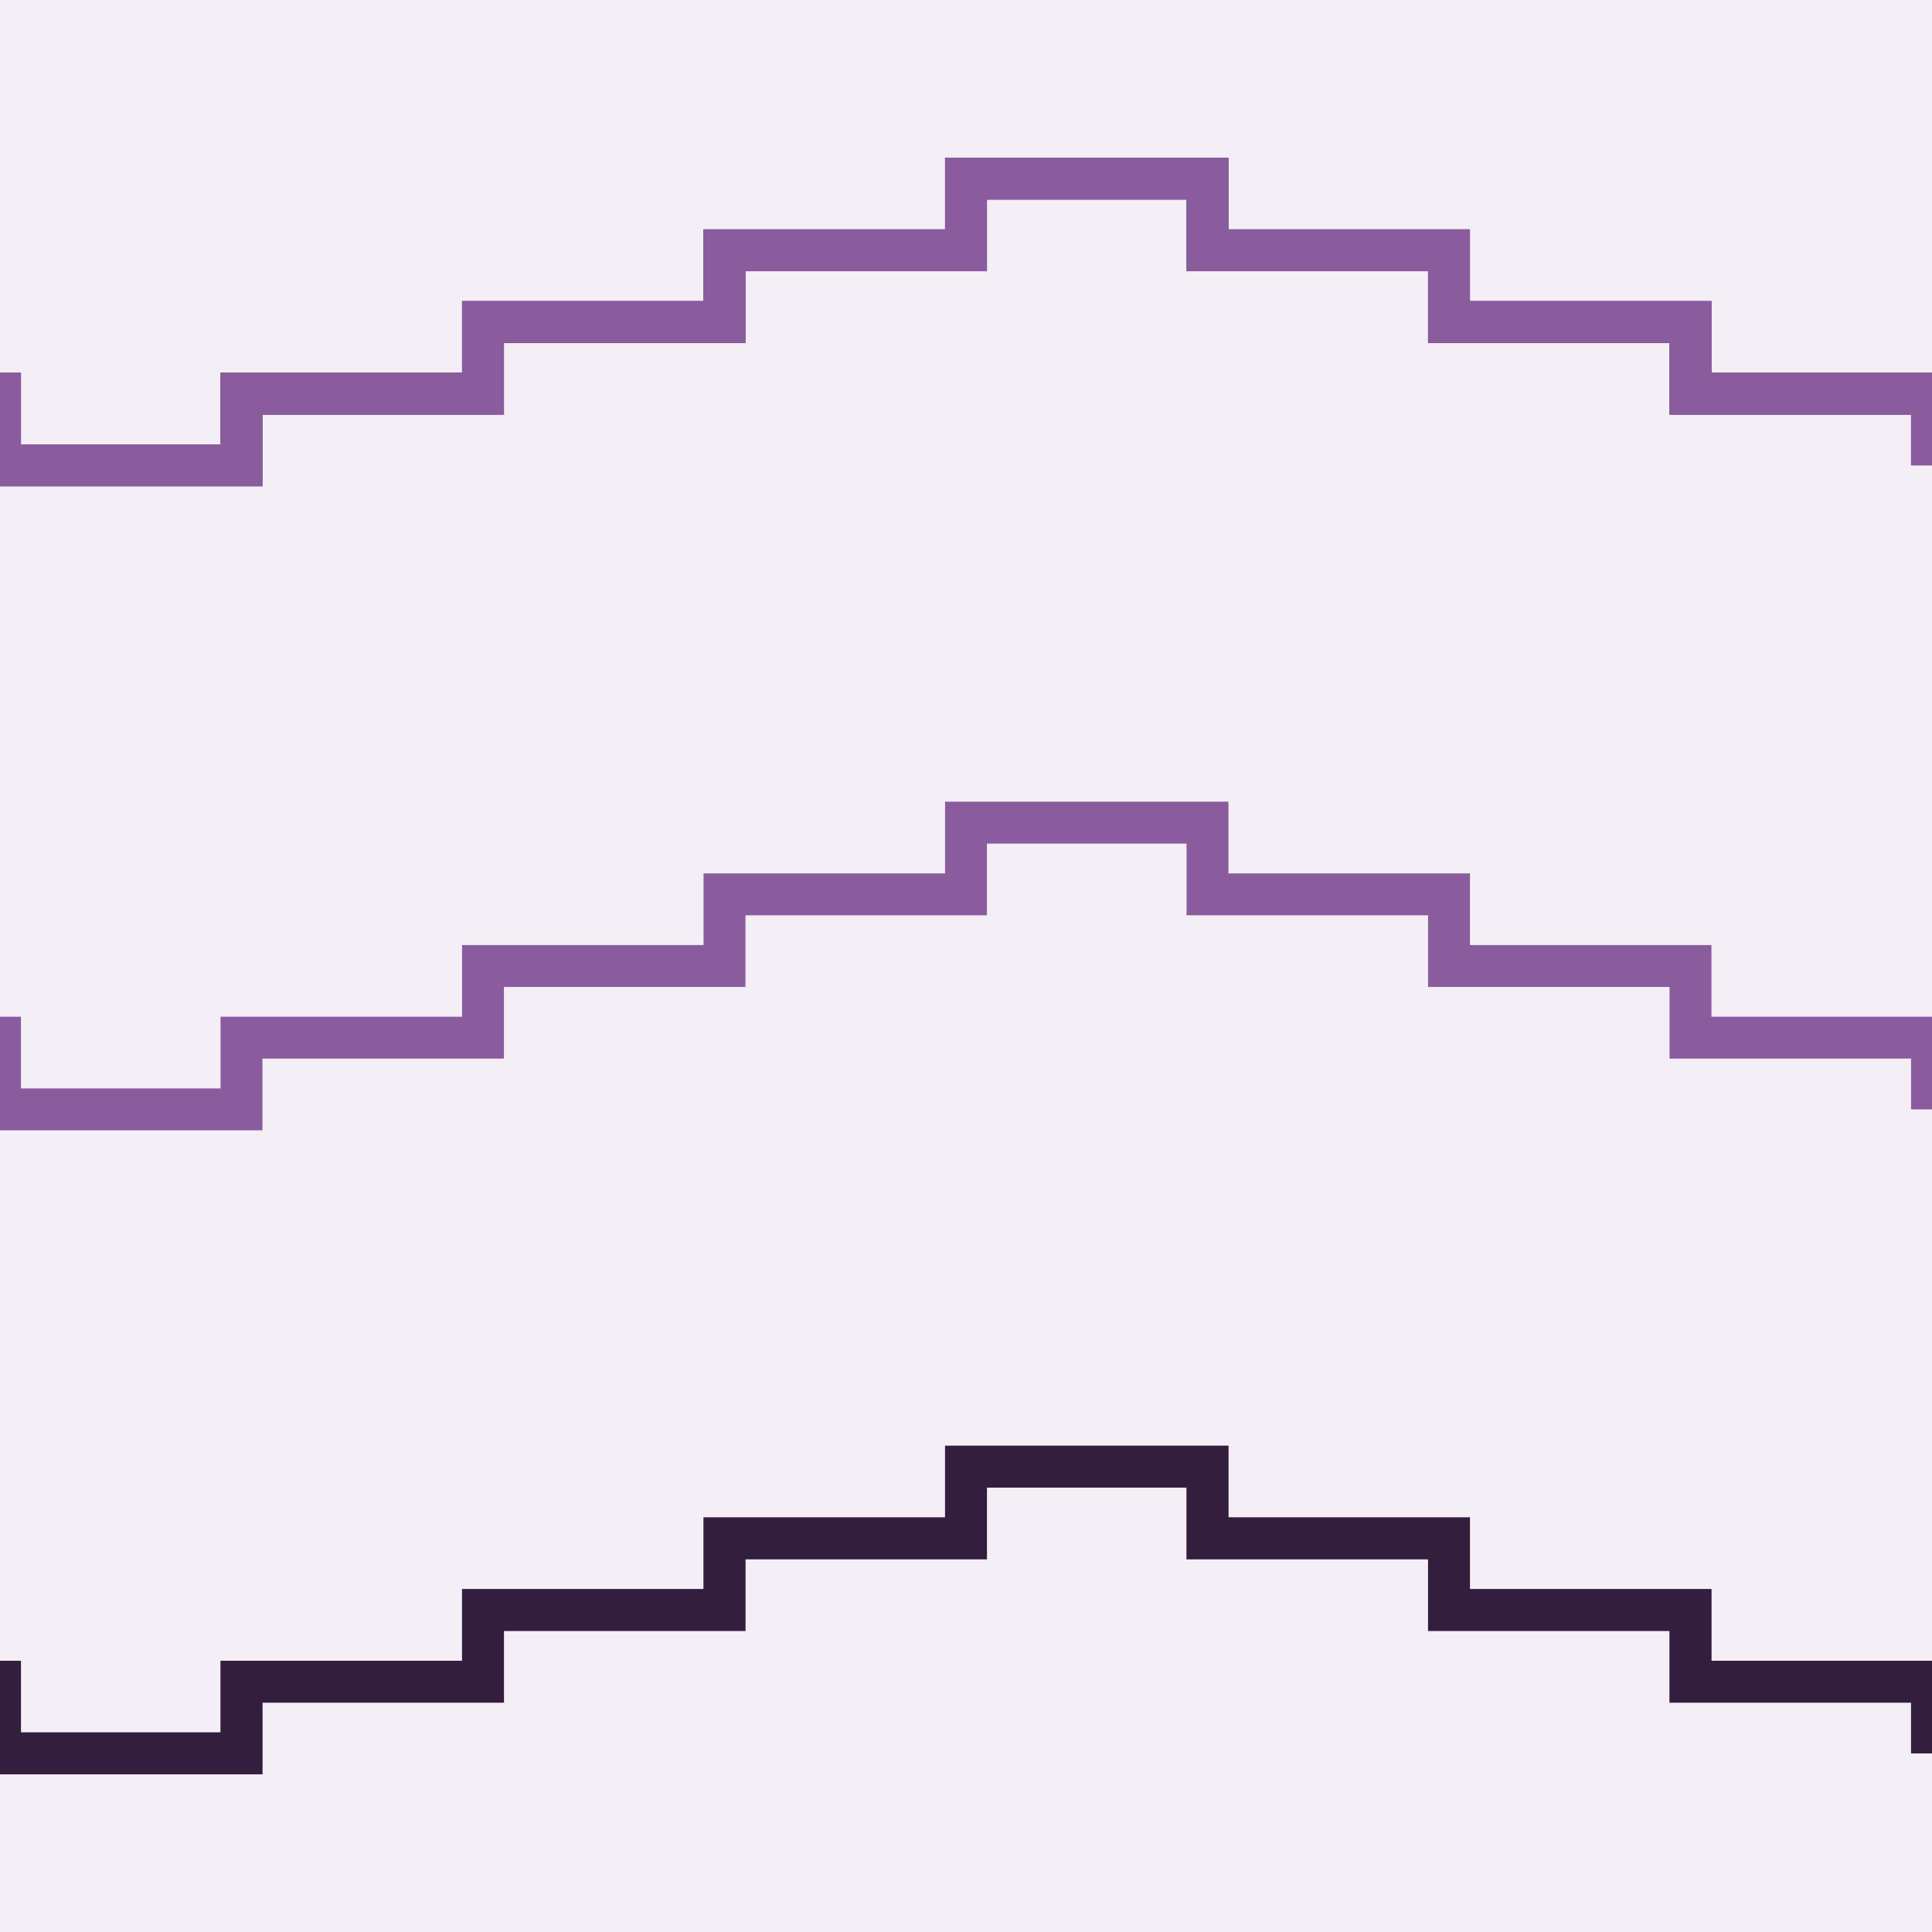
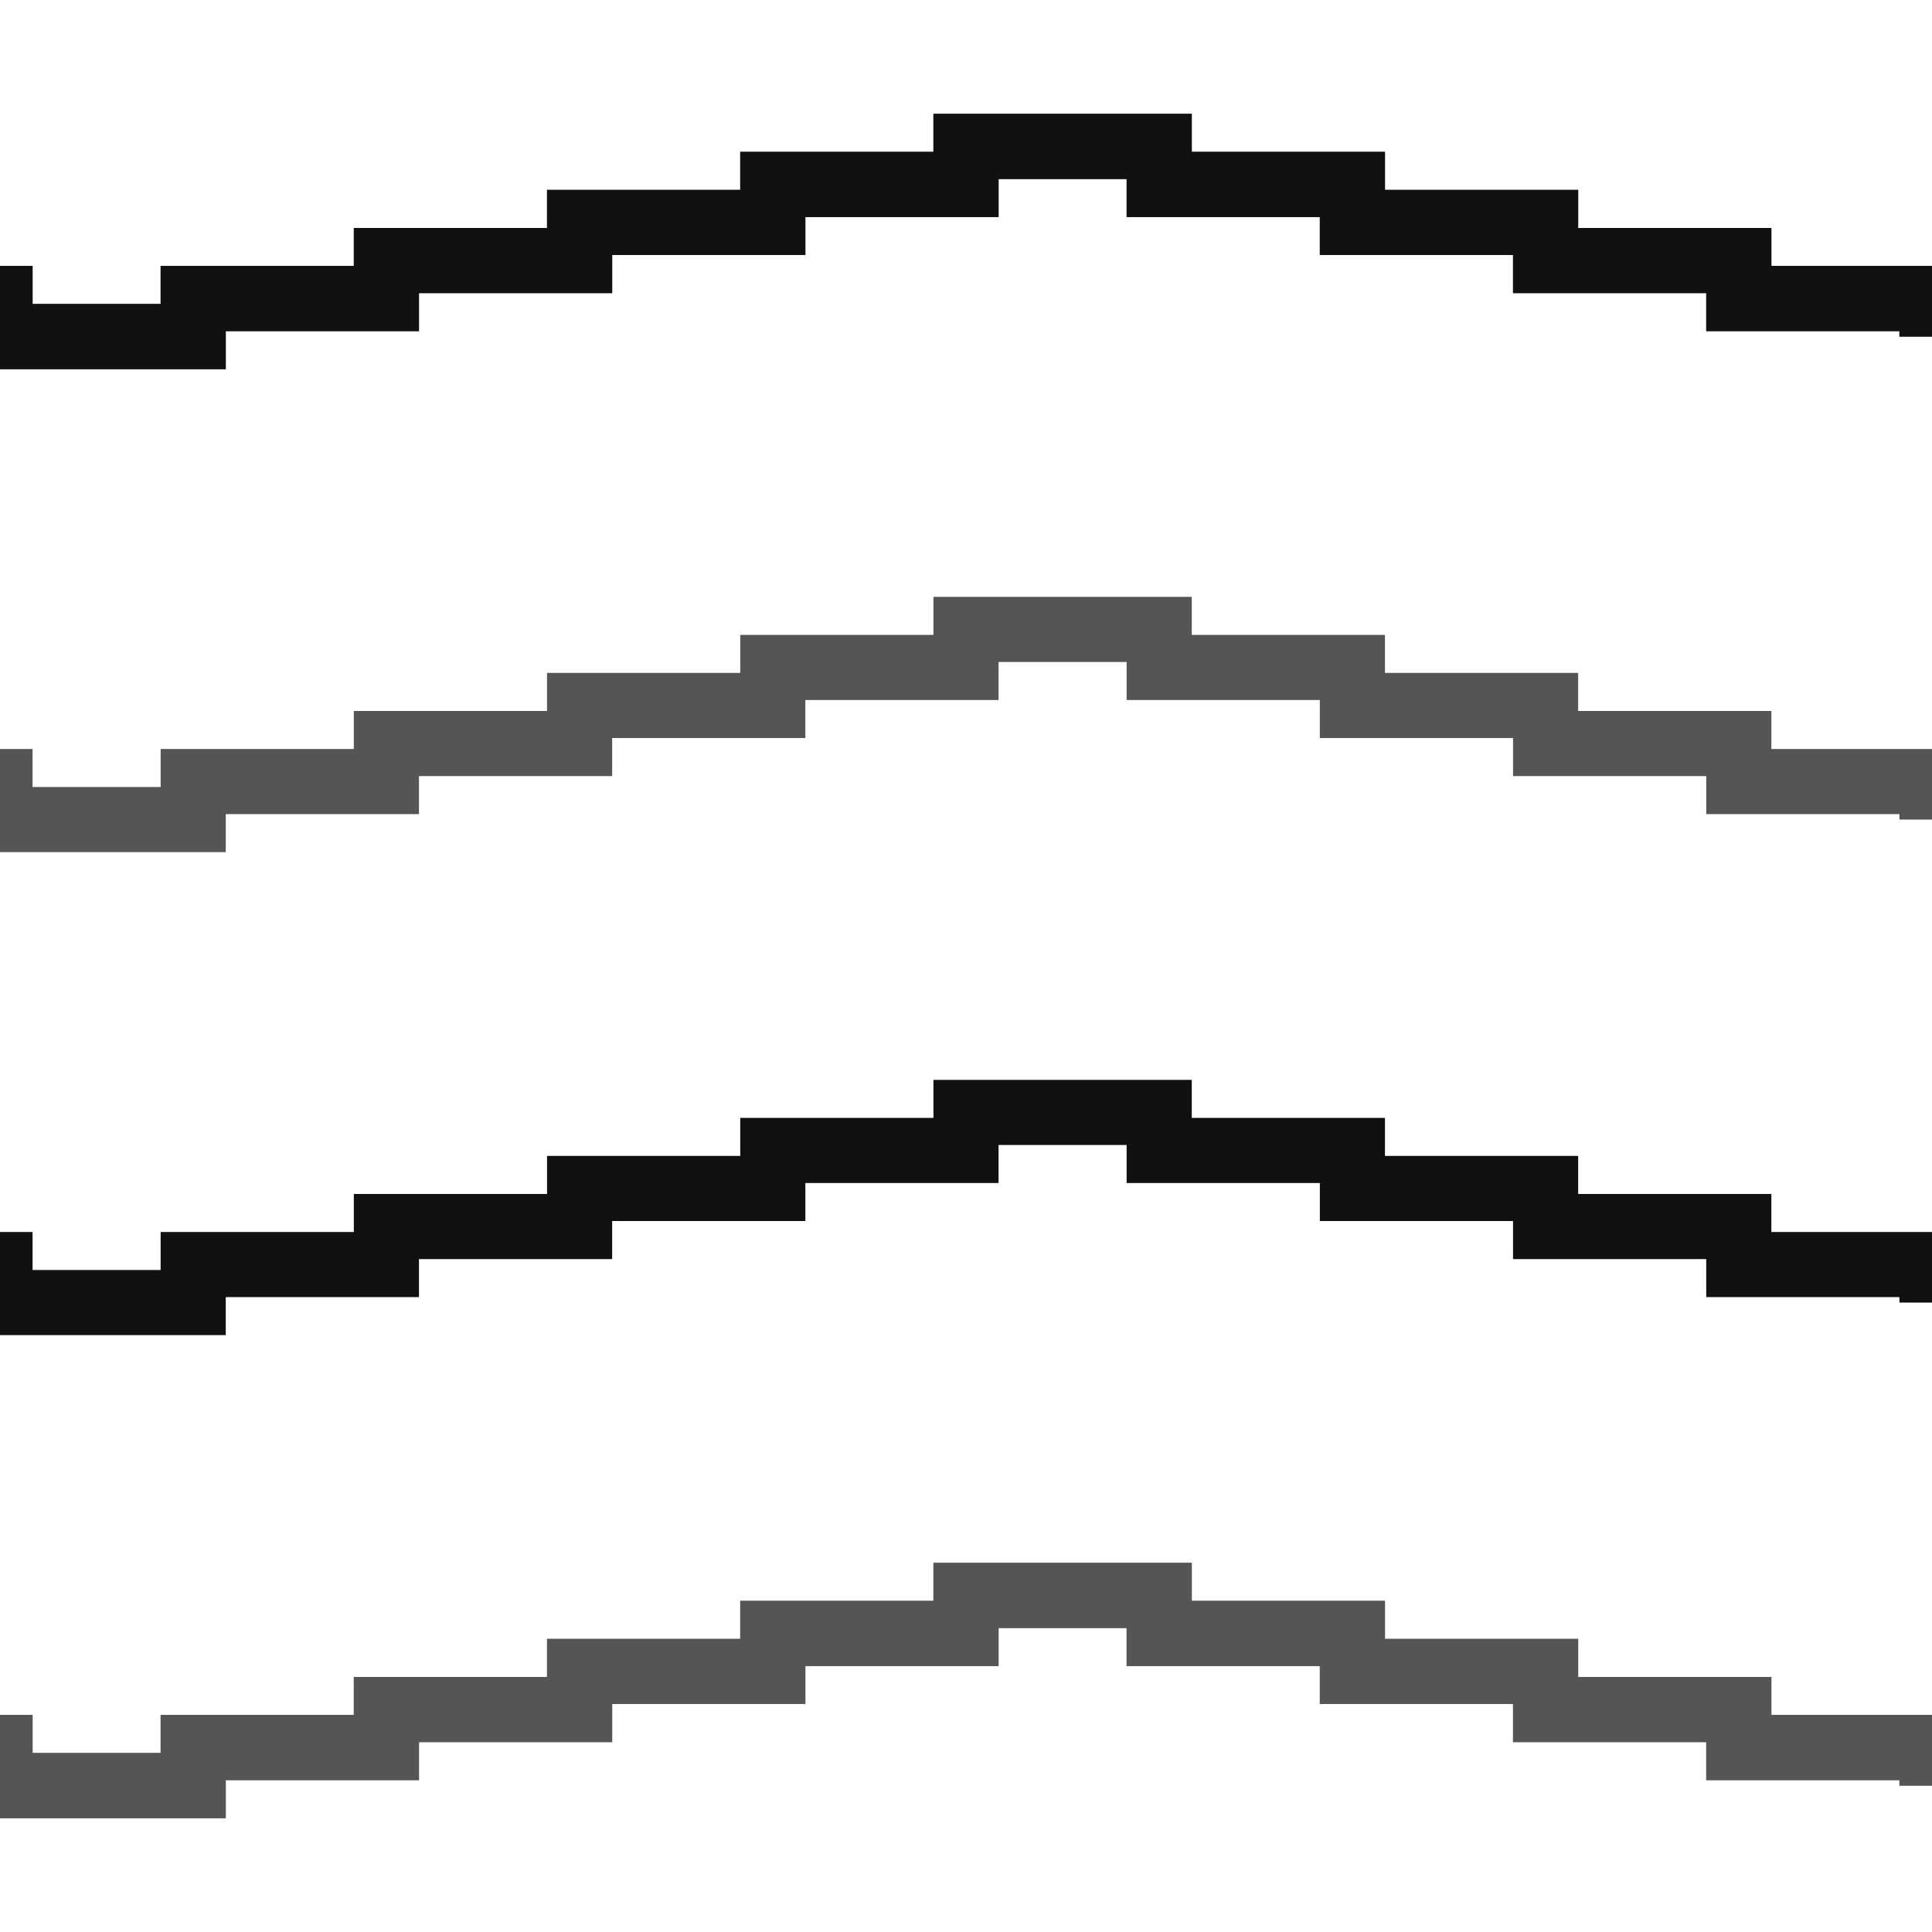
<svg xmlns="http://www.w3.org/2000/svg" viewBox="0 0 340 340" width="340" height="340" shape-rendering="geometricPrecision">
-   <rect width="340" height="340" fill="#f4eef6" />
-   <polyline points="0,-31.44 42.5,-31.44 42.5,-44.05 85,-44.05 85,-56.67 127.5,-56.67 127.5,-69.28 170,-69.28 170,-81.89 212.5,-81.89 212.5,-69.28 255,-69.28 255,-56.67 297.5,-56.67 297.5,-44.05 340,-44.05 340,-31.44" fill="none" stroke="#8a5c9e" stroke-width="7.37" stroke-linecap="butt" stroke-linejoin="miter" />
-   <polyline points="0,308.56 42.5,308.56 42.5,295.95 85,295.95 85,283.33 127.5,283.33 127.5,270.72 170,270.72 170,258.11 212.5,258.11 212.5,270.72 255,270.72 255,283.33 297.5,283.33 297.5,295.95 340,295.95 340,308.56" fill="none" stroke="#8a5c9e" stroke-width="7.37" stroke-linecap="butt" stroke-linejoin="miter" />
-   <polyline points="340,-31.44 382.5,-31.44 382.5,-44.05 425,-44.05 425,-56.67 467.5,-56.67 467.5,-69.28 510,-69.28 510,-81.89 552.5,-81.89 552.5,-69.28 595,-69.28 595,-56.67 637.5,-56.67 637.5,-44.05 680,-44.05 680,-31.44" fill="none" stroke="#8a5c9e" stroke-width="7.37" stroke-linecap="butt" stroke-linejoin="miter" />
-   <polyline points="340,308.56 382.5,308.56 382.5,295.95 425,295.95 425,283.33 467.5,283.33 467.5,270.72 510,270.72 510,258.11 552.5,258.11 552.5,270.72 595,270.72 595,283.33 637.5,283.33 637.5,295.95 680,295.95 680,308.56" fill="none" stroke="#8a5c9e" stroke-width="7.37" stroke-linecap="butt" stroke-linejoin="miter" />
-   <polyline points="-340,-31.44 -297.5,-31.44 -297.5,-44.05 -255,-44.05 -255,-56.67 -212.5,-56.67 -212.5,-69.28 -170,-69.28 -170,-81.89 -127.5,-81.89 -127.5,-69.28 -85,-69.28 -85,-56.67 -42.5,-56.67 -42.5,-44.05 0,-44.05 0,-31.44" fill="none" stroke="#8a5c9e" stroke-width="7.37" stroke-linecap="butt" stroke-linejoin="miter" />
-   <polyline points="-340,308.56 -297.5,308.56 -297.5,295.95 -255,295.95 -255,283.33 -212.5,283.33 -212.5,270.72 -170,270.72 -170,258.11 -127.5,258.11 -127.5,270.72 -85,270.72 -85,283.33 -42.5,283.33 -42.5,295.95 0,295.95 0,308.56" fill="none" stroke="#8a5c9e" stroke-width="7.37" stroke-linecap="butt" stroke-linejoin="miter" />
-   <polyline points="0,81.89 42.5,81.89 42.5,69.28 85,69.28 85,56.67 127.5,56.67 127.5,44.05 170,44.05 170,31.44 212.5,31.44 212.5,44.05 255,44.05 255,56.67 297.5,56.67 297.5,69.28 340,69.28 340,81.89" fill="none" stroke="#331f3d" stroke-width="7.37" stroke-linecap="butt" stroke-linejoin="miter" />
-   <polyline points="340,81.89 382.5,81.89 382.5,69.28 425,69.28 425,56.67 467.5,56.67 467.5,44.05 510,44.05 510,31.44 552.5,31.44 552.5,44.05 595,44.05 595,56.67 637.5,56.67 637.5,69.28 680,69.28 680,81.89" fill="none" stroke="#331f3d" stroke-width="7.37" stroke-linecap="butt" stroke-linejoin="miter" />
-   <polyline points="-340,81.89 -297.5,81.89 -297.5,69.28 -255,69.28 -255,56.67 -212.5,56.67 -212.5,44.05 -170,44.05 -170,31.44 -127.5,31.44 -127.5,44.05 -85,44.05 -85,56.67 -42.5,56.67 -42.5,69.28 0,69.28 0,81.89" fill="none" stroke="#331f3d" stroke-width="7.37" stroke-linecap="butt" stroke-linejoin="miter" />
-   <polyline points="0,195.23 42.5,195.23 42.5,182.61 85,182.61 85,170 127.5,170 127.5,157.39 170,157.39 170,144.77 212.5,144.77 212.5,157.39 255,157.39 255,170 297.5,170 297.5,182.61 340,182.61 340,195.23" fill="none" stroke="#8a5c9e" stroke-width="7.37" stroke-linecap="butt" stroke-linejoin="miter" />
-   <polyline points="340,195.23 382.5,195.23 382.5,182.61 425,182.61 425,170 467.5,170 467.5,157.39 510,157.39 510,144.77 552.5,144.77 552.5,157.39 595,157.39 595,170 637.5,170 637.5,182.61 680,182.61 680,195.23" fill="none" stroke="#8a5c9e" stroke-width="7.37" stroke-linecap="butt" stroke-linejoin="miter" />
-   <polyline points="-340,195.23 -297.5,195.23 -297.5,182.61 -255,182.61 -255,170 -212.5,170 -212.5,157.39 -170,157.39 -170,144.77 -127.5,144.77 -127.5,157.39 -85,157.39 -85,170 -42.5,170 -42.5,182.61 0,182.61 0,195.23" fill="none" stroke="#8a5c9e" stroke-width="7.37" stroke-linecap="butt" stroke-linejoin="miter" />
-   <polyline points="0,308.56 42.5,308.56 42.5,295.95 85,295.95 85,283.33 127.5,283.33 127.5,270.72 170,270.72 170,258.11 212.5,258.11 212.5,270.72 255,270.72 255,283.33 297.5,283.33 297.5,295.95 340,295.95 340,308.56" fill="none" stroke="#331f3d" stroke-width="7.37" stroke-linecap="butt" stroke-linejoin="miter" />
-   <polyline points="340,308.56 382.5,308.56 382.5,295.95 425,295.95 425,283.33 467.5,283.33 467.5,270.72 510,270.72 510,258.11 552.5,258.11 552.5,270.72 595,270.72 595,283.33 637.5,283.33 637.5,295.95 680,295.95 680,308.56" fill="none" stroke="#331f3d" stroke-width="7.37" stroke-linecap="butt" stroke-linejoin="miter" />
-   <polyline points="-340,308.56 -297.5,308.56 -297.5,295.95 -255,295.95 -255,283.33 -212.5,283.33 -212.5,270.72 -170,270.72 -170,258.11 -127.5,258.11 -127.5,270.72 -85,270.72 -85,283.33 -42.5,283.33 -42.5,295.95 0,295.95 0,308.56" fill="none" stroke="#331f3d" stroke-width="7.37" stroke-linecap="butt" stroke-linejoin="miter" />
-   <polyline points="0,421.89 42.5,421.89 42.5,409.28 85,409.28 85,396.67 127.5,396.67 127.5,384.05 170,384.05 170,371.44 212.5,371.44 212.5,384.05 255,384.05 255,396.67 297.5,396.67 297.5,409.28 340,409.28 340,421.89" fill="none" stroke="#8a5c9e" stroke-width="7.37" stroke-linecap="butt" stroke-linejoin="miter" />
-   <polyline points="0,81.89 42.5,81.89 42.5,69.28 85,69.28 85,56.67 127.5,56.67 127.5,44.05 170,44.05 170,31.44 212.5,31.44 212.5,44.05 255,44.05 255,56.67 297.5,56.67 297.5,69.28 340,69.28 340,81.89" fill="none" stroke="#8a5c9e" stroke-width="7.37" stroke-linecap="butt" stroke-linejoin="miter" />
-   <polyline points="340,421.89 382.5,421.89 382.5,409.28 425,409.28 425,396.67 467.5,396.67 467.5,384.05 510,384.05 510,371.44 552.5,371.44 552.5,384.05 595,384.05 595,396.67 637.5,396.67 637.5,409.28 680,409.28 680,421.89" fill="none" stroke="#8a5c9e" stroke-width="7.37" stroke-linecap="butt" stroke-linejoin="miter" />
-   <polyline points="340,81.89 382.5,81.89 382.5,69.28 425,69.28 425,56.67 467.5,56.67 467.5,44.05 510,44.05 510,31.44 552.5,31.44 552.5,44.05 595,44.05 595,56.67 637.5,56.67 637.5,69.28 680,69.28 680,81.89" fill="none" stroke="#8a5c9e" stroke-width="7.37" stroke-linecap="butt" stroke-linejoin="miter" />
-   <polyline points="-340,421.89 -297.5,421.89 -297.5,409.28 -255,409.28 -255,396.67 -212.5,396.67 -212.5,384.05 -170,384.05 -170,371.44 -127.5,371.44 -127.5,384.05 -85,384.05 -85,396.67 -42.5,396.67 -42.5,409.28 0,409.28 0,421.89" fill="none" stroke="#8a5c9e" stroke-width="7.37" stroke-linecap="butt" stroke-linejoin="miter" />
-   <polyline points="-340,81.89 -297.5,81.89 -297.5,69.28 -255,69.28 -255,56.67 -212.5,56.67 -212.5,44.05 -170,44.05 -170,31.44 -127.5,31.44 -127.5,44.05 -85,44.05 -85,56.67 -42.5,56.67 -42.5,69.28 0,69.28 0,81.89" fill="none" stroke="#8a5c9e" stroke-width="7.37" stroke-linecap="butt" stroke-linejoin="miter" />
+   <rect width="340" height="340" fill="#ffffff" />
+   <polyline points="0,-25.77 34,-25.77 34,-32.46 68,-32.46 68,-39.15 102,-39.15 102,-45.85 136,-45.85 136,-52.54 170,-52.54 170,-59.23 204,-59.23 204,-52.54 238,-52.54 238,-45.85 272,-45.85 272,-39.15 306,-39.15 306,-32.46 340,-32.46 340,-25.77" fill="none" stroke="#555555" stroke-width="11.46" stroke-linecap="butt" stroke-linejoin="miter" />
+   <polyline points="0,314.23 34,314.23 34,307.54 68,307.54 68,300.85 102,300.85 102,294.15 136,294.15 136,287.46 170,287.46 170,280.77 204,280.77 204,287.46 238,287.46 238,294.15 272,294.15 272,300.85 306,300.85 306,307.54 340,307.54 340,314.23" fill="none" stroke="#555555" stroke-width="11.46" stroke-linecap="butt" stroke-linejoin="miter" />
+   <polyline points="340,-25.77 374,-25.77 374,-32.46 408,-32.46 408,-39.15 442,-39.15 442,-45.85 476,-45.85 476,-52.54 510,-52.54 510,-59.23 544,-59.23 544,-52.54 578,-52.54 578,-45.85 612,-45.85 612,-39.15 646,-39.15 646,-32.46 680,-32.46 680,-25.77" fill="none" stroke="#555555" stroke-width="11.46" stroke-linecap="butt" stroke-linejoin="miter" />
+   <polyline points="340,314.23 374,314.23 374,307.54 408,307.54 408,300.85 442,300.85 442,294.15 476,294.15 476,287.46 510,287.46 510,280.77 544,280.77 544,287.46 578,287.46 578,294.15 612,294.15 612,300.85 646,300.85 646,307.54 680,307.54 680,314.23" fill="none" stroke="#555555" stroke-width="11.46" stroke-linecap="butt" stroke-linejoin="miter" />
+   <polyline points="-340,-25.77 -306,-25.77 -306,-32.46 -272,-32.46 -272,-39.15 -238,-39.15 -238,-45.85 -204,-45.85 -204,-52.54 -170,-52.54 -170,-59.23 -136,-59.23 -136,-52.54 -102,-52.54 -102,-45.85 -68,-45.85 -68,-39.15 -34,-39.15 -34,-32.46 0,-32.46 0,-25.77" fill="none" stroke="#555555" stroke-width="11.46" stroke-linecap="butt" stroke-linejoin="miter" />
+   <polyline points="-340,314.23 -306,314.23 -306,307.54 -272,307.54 -272,300.85 -238,300.85 -238,294.15 -204,294.15 -204,287.46 -170,287.46 -170,280.77 -136,280.77 -136,287.46 -102,287.46 -102,294.15 -68,294.15 -68,300.85 -34,300.85 -34,307.54 0,307.54 0,314.23" fill="none" stroke="#555555" stroke-width="11.46" stroke-linecap="butt" stroke-linejoin="miter" />
+   <polyline points="0,59.23 34,59.23 34,52.54 68,52.54 68,45.85 102,45.85 102,39.15 136,39.15 136,32.46 170,32.46 170,25.77 204,25.77 204,32.46 238,32.46 238,39.15 272,39.15 272,45.85 306,45.85 306,52.54 340,52.54 340,59.23" fill="none" stroke="#111111" stroke-width="11.46" stroke-linecap="butt" stroke-linejoin="miter" />
+   <polyline points="340,59.23 374,59.23 374,52.54 408,52.54 408,45.85 442,45.85 442,39.15 476,39.15 476,32.46 510,32.46 510,25.77 544,25.77 544,32.46 578,32.46 578,39.15 612,39.15 612,45.85 646,45.85 646,52.54 680,52.54 680,59.23" fill="none" stroke="#111111" stroke-width="11.46" stroke-linecap="butt" stroke-linejoin="miter" />
+   <polyline points="-340,59.23 -306,59.23 -306,52.54 -272,52.54 -272,45.85 -238,45.85 -238,39.15 -204,39.15 -204,32.46 -170,32.46 -170,25.77 -136,25.77 -136,32.46 -102,32.46 -102,39.15 -68,39.15 -68,45.85 -34,45.85 -34,52.54 0,52.54 0,59.23" fill="none" stroke="#111111" stroke-width="11.46" stroke-linecap="butt" stroke-linejoin="miter" />
+   <polyline points="0,144.23 34,144.23 34,137.54 68,137.54 68,130.85 102,130.85 102,124.15 136,124.15 136,117.46 170,117.46 170,110.77 204,110.77 204,117.46 238,117.46 238,124.15 272,124.15 272,130.85 306,130.85 306,137.54 340,137.54 340,144.23" fill="none" stroke="#555555" stroke-width="11.46" stroke-linecap="butt" stroke-linejoin="miter" />
+   <polyline points="340,144.23 374,144.23 374,137.54 408,137.54 408,130.85 442,130.85 442,124.15 476,124.15 476,117.46 510,117.46 510,110.77 544,110.77 544,117.46 578,117.46 578,124.15 612,124.15 612,130.85 646,130.85 646,137.54 680,137.54 680,144.23" fill="none" stroke="#555555" stroke-width="11.46" stroke-linecap="butt" stroke-linejoin="miter" />
+   <polyline points="-340,144.23 -306,144.23 -306,137.54 -272,137.54 -272,130.85 -238,130.85 -238,124.15 -204,124.15 -204,117.46 -170,117.46 -170,110.77 -136,110.77 -136,117.46 -102,117.46 -102,124.15 -68,124.15 -68,130.85 -34,130.85 -34,137.54 0,137.54 0,144.23" fill="none" stroke="#555555" stroke-width="11.46" stroke-linecap="butt" stroke-linejoin="miter" />
+   <polyline points="0,229.23 34,229.23 34,222.54 68,222.54 68,215.85 102,215.85 102,209.15 136,209.15 136,202.46 170,202.46 170,195.77 204,195.77 204,202.46 238,202.46 238,209.15 272,209.15 272,215.85 306,215.85 306,222.54 340,222.54 340,229.23" fill="none" stroke="#111111" stroke-width="11.46" stroke-linecap="butt" stroke-linejoin="miter" />
+   <polyline points="340,229.23 374,229.23 374,222.54 408,222.54 408,215.85 442,215.85 442,209.15 476,209.15 476,202.46 510,202.46 510,195.77 544,195.77 544,202.46 578,202.46 578,209.15 612,209.15 612,215.85 646,215.85 646,222.54 680,222.54 680,229.23" fill="none" stroke="#111111" stroke-width="11.46" stroke-linecap="butt" stroke-linejoin="miter" />
+   <polyline points="-340,229.23 -306,229.23 -306,222.54 -272,222.54 -272,215.85 -238,215.85 -238,209.15 -204,209.15 -204,202.46 -170,202.46 -170,195.77 -136,195.77 -136,202.46 -102,202.46 -102,209.15 -68,209.15 -68,215.85 -34,215.85 -34,222.54 0,222.54 0,229.23" fill="none" stroke="#111111" stroke-width="11.46" stroke-linecap="butt" stroke-linejoin="miter" />
+   <polyline points="0,314.23 34,314.23 34,307.54 68,307.54 68,300.85 102,300.85 102,294.15 136,294.15 136,287.46 170,287.46 170,280.77 204,280.77 204,287.46 238,287.46 238,294.15 272,294.15 272,300.85 306,300.85 306,307.54 340,307.54 340,314.23" fill="none" stroke="#555555" stroke-width="11.46" stroke-linecap="butt" stroke-linejoin="miter" />
+   <polyline points="340,314.23 374,314.23 374,307.54 408,307.54 408,300.85 442,300.85 442,294.15 476,294.15 476,287.46 510,287.46 510,280.77 544,280.77 544,287.46 578,287.46 578,294.15 612,294.15 612,300.85 646,300.85 646,307.54 680,307.54 680,314.23" fill="none" stroke="#555555" stroke-width="11.46" stroke-linecap="butt" stroke-linejoin="miter" />
+   <polyline points="-340,314.23 -306,314.23 -306,307.54 -272,307.54 -272,300.85 -238,300.85 -238,294.15 -204,294.15 -204,287.46 -170,287.46 -170,280.77 -136,280.77 -136,287.46 -102,287.46 -102,294.15 -68,294.15 -68,300.85 -34,300.85 -34,307.54 0,307.54 0,314.23" fill="none" stroke="#555555" stroke-width="11.46" stroke-linecap="butt" stroke-linejoin="miter" />
+   <polyline points="0,399.23 34,399.23 34,392.54 68,392.54 68,385.85 102,385.85 102,379.15 136,379.15 136,372.46 170,372.46 170,365.77 204,365.77 204,372.46 238,372.46 238,379.15 272,379.15 272,385.85 306,385.85 306,392.54 340,392.54 340,399.23" fill="none" stroke="#111111" stroke-width="11.46" stroke-linecap="butt" stroke-linejoin="miter" />
+   <polyline points="0,59.23 34,59.23 34,52.54 68,52.54 68,45.85 102,45.85 102,39.15 136,39.15 136,32.46 170,32.46 170,25.77 204,25.77 204,32.46 238,32.46 238,39.15 272,39.15 272,45.85 306,45.85 306,52.54 340,52.54 340,59.23" fill="none" stroke="#111111" stroke-width="11.46" stroke-linecap="butt" stroke-linejoin="miter" />
+   <polyline points="340,399.23 374,399.23 374,392.54 408,392.54 408,385.85 442,385.85 442,379.15 476,379.15 476,372.46 510,372.46 510,365.77 544,365.77 544,372.46 578,372.46 578,379.15 612,379.15 612,385.85 646,385.85 646,392.54 680,392.54 680,399.23" fill="none" stroke="#111111" stroke-width="11.46" stroke-linecap="butt" stroke-linejoin="miter" />
+   <polyline points="340,59.23 374,59.23 374,52.54 408,52.54 408,45.85 442,45.85 442,39.15 476,39.15 476,32.46 510,32.46 510,25.77 544,25.77 544,32.46 578,32.46 578,39.15 612,39.15 612,45.85 646,45.85 646,52.54 680,52.54 680,59.23" fill="none" stroke="#111111" stroke-width="11.46" stroke-linecap="butt" stroke-linejoin="miter" />
+   <polyline points="-340,399.23 -306,399.23 -306,392.54 -272,392.54 -272,385.85 -238,385.85 -238,379.15 -204,379.15 -204,372.46 -170,372.46 -170,365.77 -136,365.77 -136,372.46 -102,372.46 -102,379.15 -68,379.15 -68,385.85 -34,385.85 -34,392.54 0,392.54 0,399.23" fill="none" stroke="#111111" stroke-width="11.46" stroke-linecap="butt" stroke-linejoin="miter" />
+   <polyline points="-340,59.23 -306,59.23 -306,52.54 -272,52.54 -272,45.85 -238,45.85 -238,39.15 -204,39.15 -204,32.46 -170,32.46 -170,25.77 -136,25.77 -136,32.46 -102,32.46 -102,39.15 -68,39.15 -68,45.85 -34,45.85 -34,52.54 0,52.54 0,59.23" fill="none" stroke="#111111" stroke-width="11.46" stroke-linecap="butt" stroke-linejoin="miter" />
</svg>
